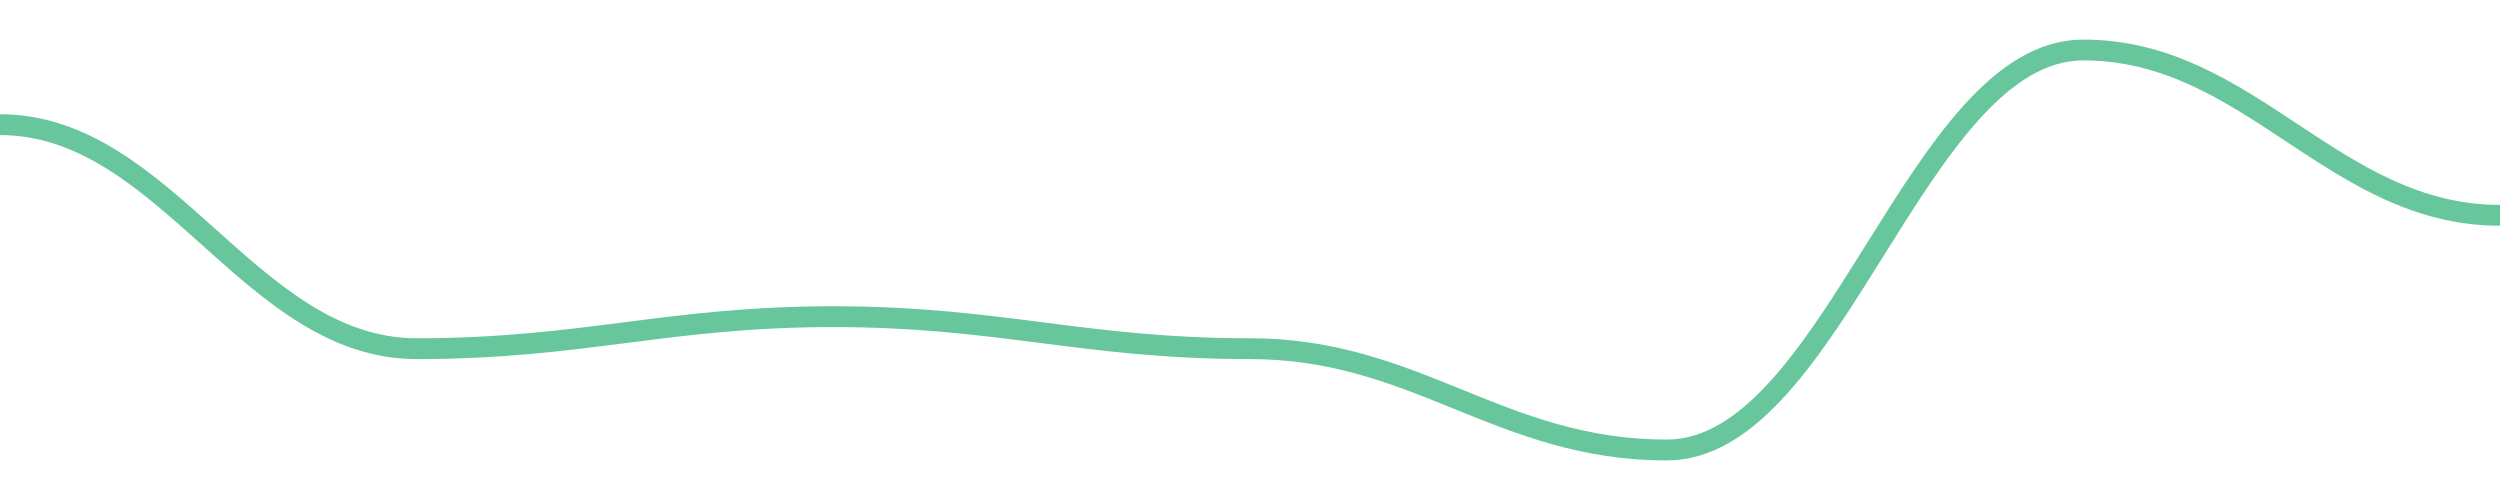
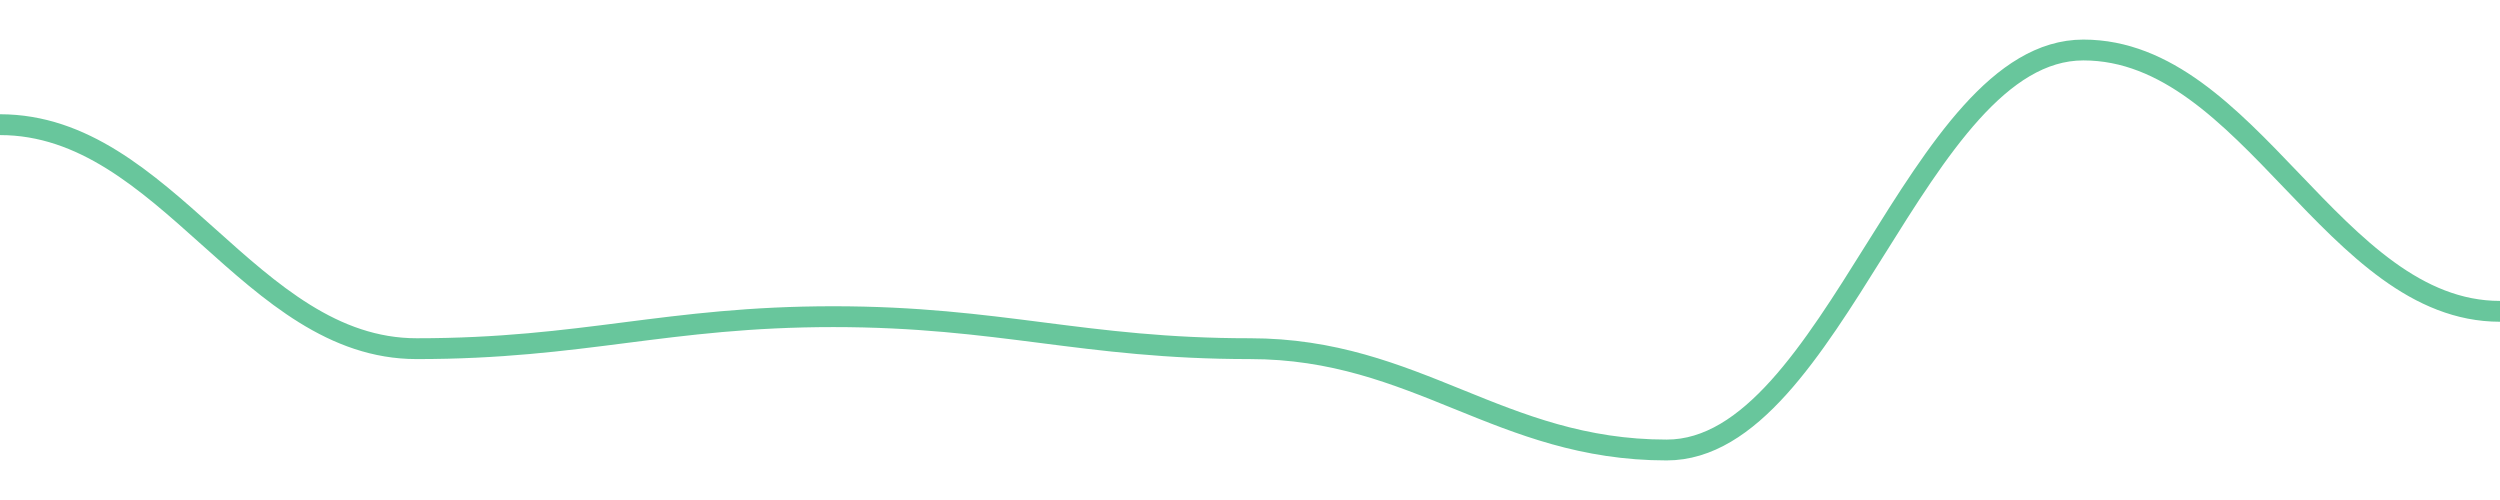
<svg width="180" height="36">
-   <path d="M 0.0,8.976 C 12.0,8.976 18.0,25.104 30.0,25.104 C 42.0,25.104 48.0,22.8 60.0,22.8 C 72.0,22.8 78.0,25.104 90.0,25.104 C 102.0,25.104 108.0,32.4 120.0,32.4 C 132.0,32.4 138.0,3.6 150.0,3.6 C 162.0,3.6 168.0,15.504 180.0,15.504 " fill="none" stroke="#42b883" stroke-width="1.5" opacity="0.8" />
+   <path d="M 0.0,8.976 C 12.0,8.976 18.0,25.104 30.0,25.104 C 42.0,25.104 48.0,22.8 60.0,22.8 C 72.0,22.8 78.0,25.104 90.0,25.104 C 102.0,25.104 108.0,32.4 120.0,32.4 C 132.0,32.4 138.0,3.6 150.0,3.6 C 162.0,3.6 168.0,22.416 180.0,22.416 " fill="none" stroke="#42b883" stroke-width="1.5" opacity="0.8" />
</svg>
